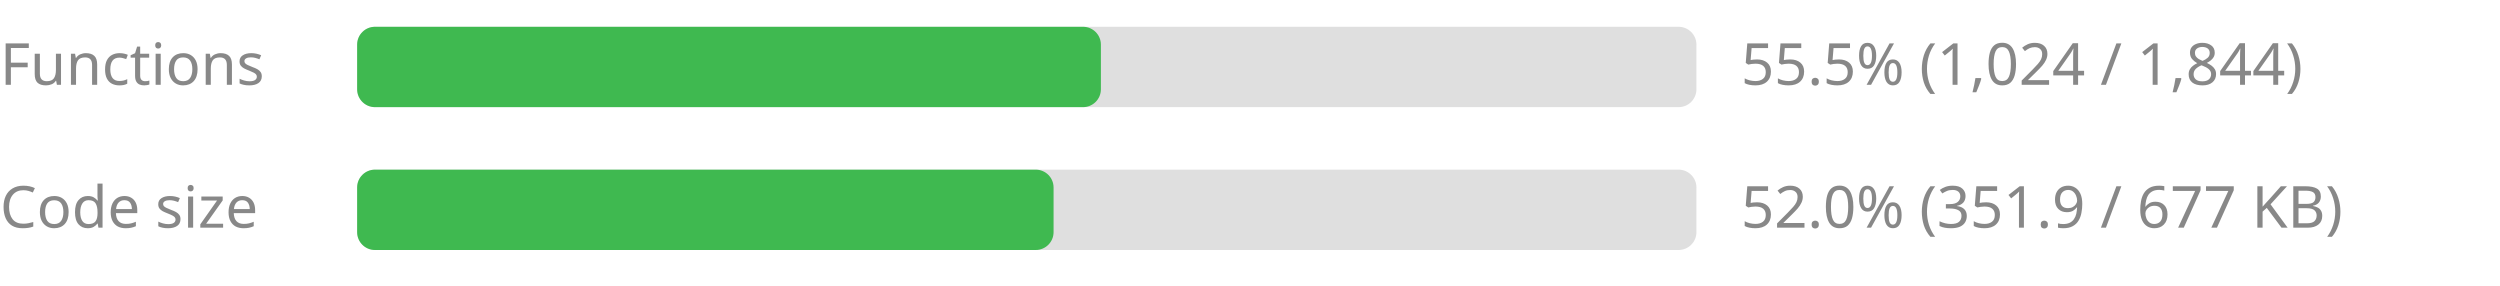
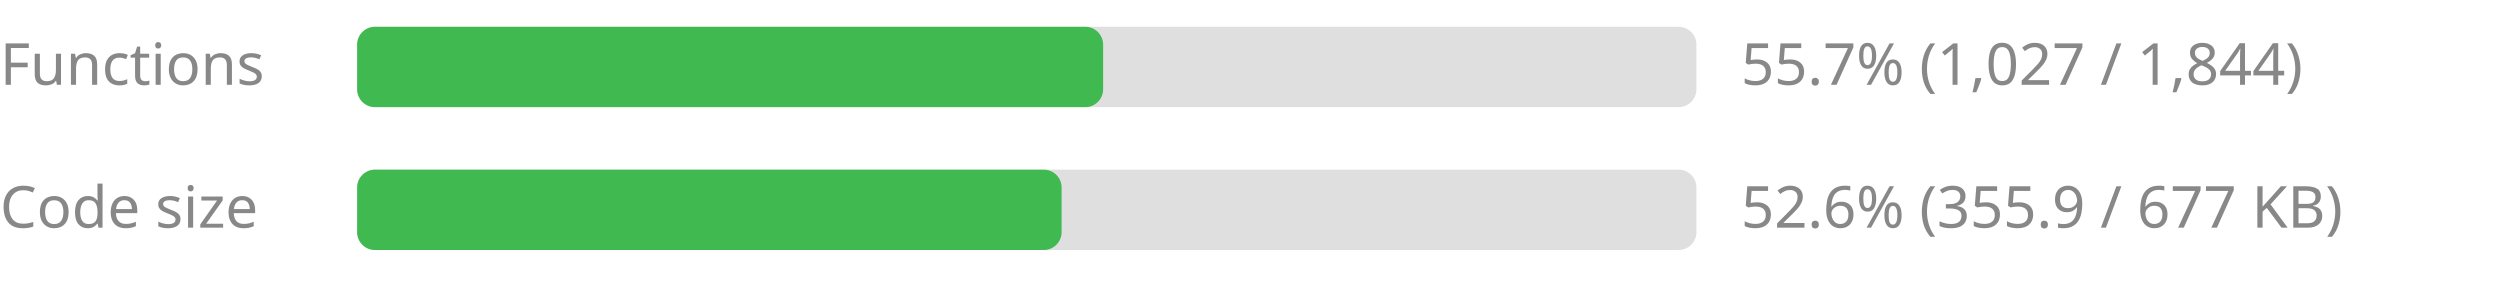
<svg xmlns="http://www.w3.org/2000/svg" width="560" height="64" font-family="sans-serif" font-size="13">
  <text x="0" y="19" fill="#888">Functions</text>
  <rect x="80" y="6" width="300" height="18" rx="4" fill="#8884" />
-   <rect x="80" y="6" width="166.6" height="18" rx="4" fill="#3fb950" />
-   <text x="390" y="19" fill="#888">55.5%  (1,024 / 1,844)</text>
+   <rect x="80" y="6" width="167.1" height="18" rx="4" fill="#3fb950" />
+   <text x="390" y="19" fill="#888">55.7%  (1,027 / 1,844)</text>
  <text x="0" y="51" fill="#888">Code size</text>
  <rect x="80" y="38" width="300" height="18" rx="4" fill="#8884" />
-   <rect x="80" y="38" width="156.0" height="18" rx="4" fill="#3fb950" />
-   <text x="390" y="51" fill="#888">52.0%  (351.9 / 677 KB)</text>
+   <rect x="80" y="38" width="157.8" height="18" rx="4" fill="#3fb950" />
+   <text x="390" y="51" fill="#888">52.6%  (355.9 / 677 KB)</text>
</svg>
